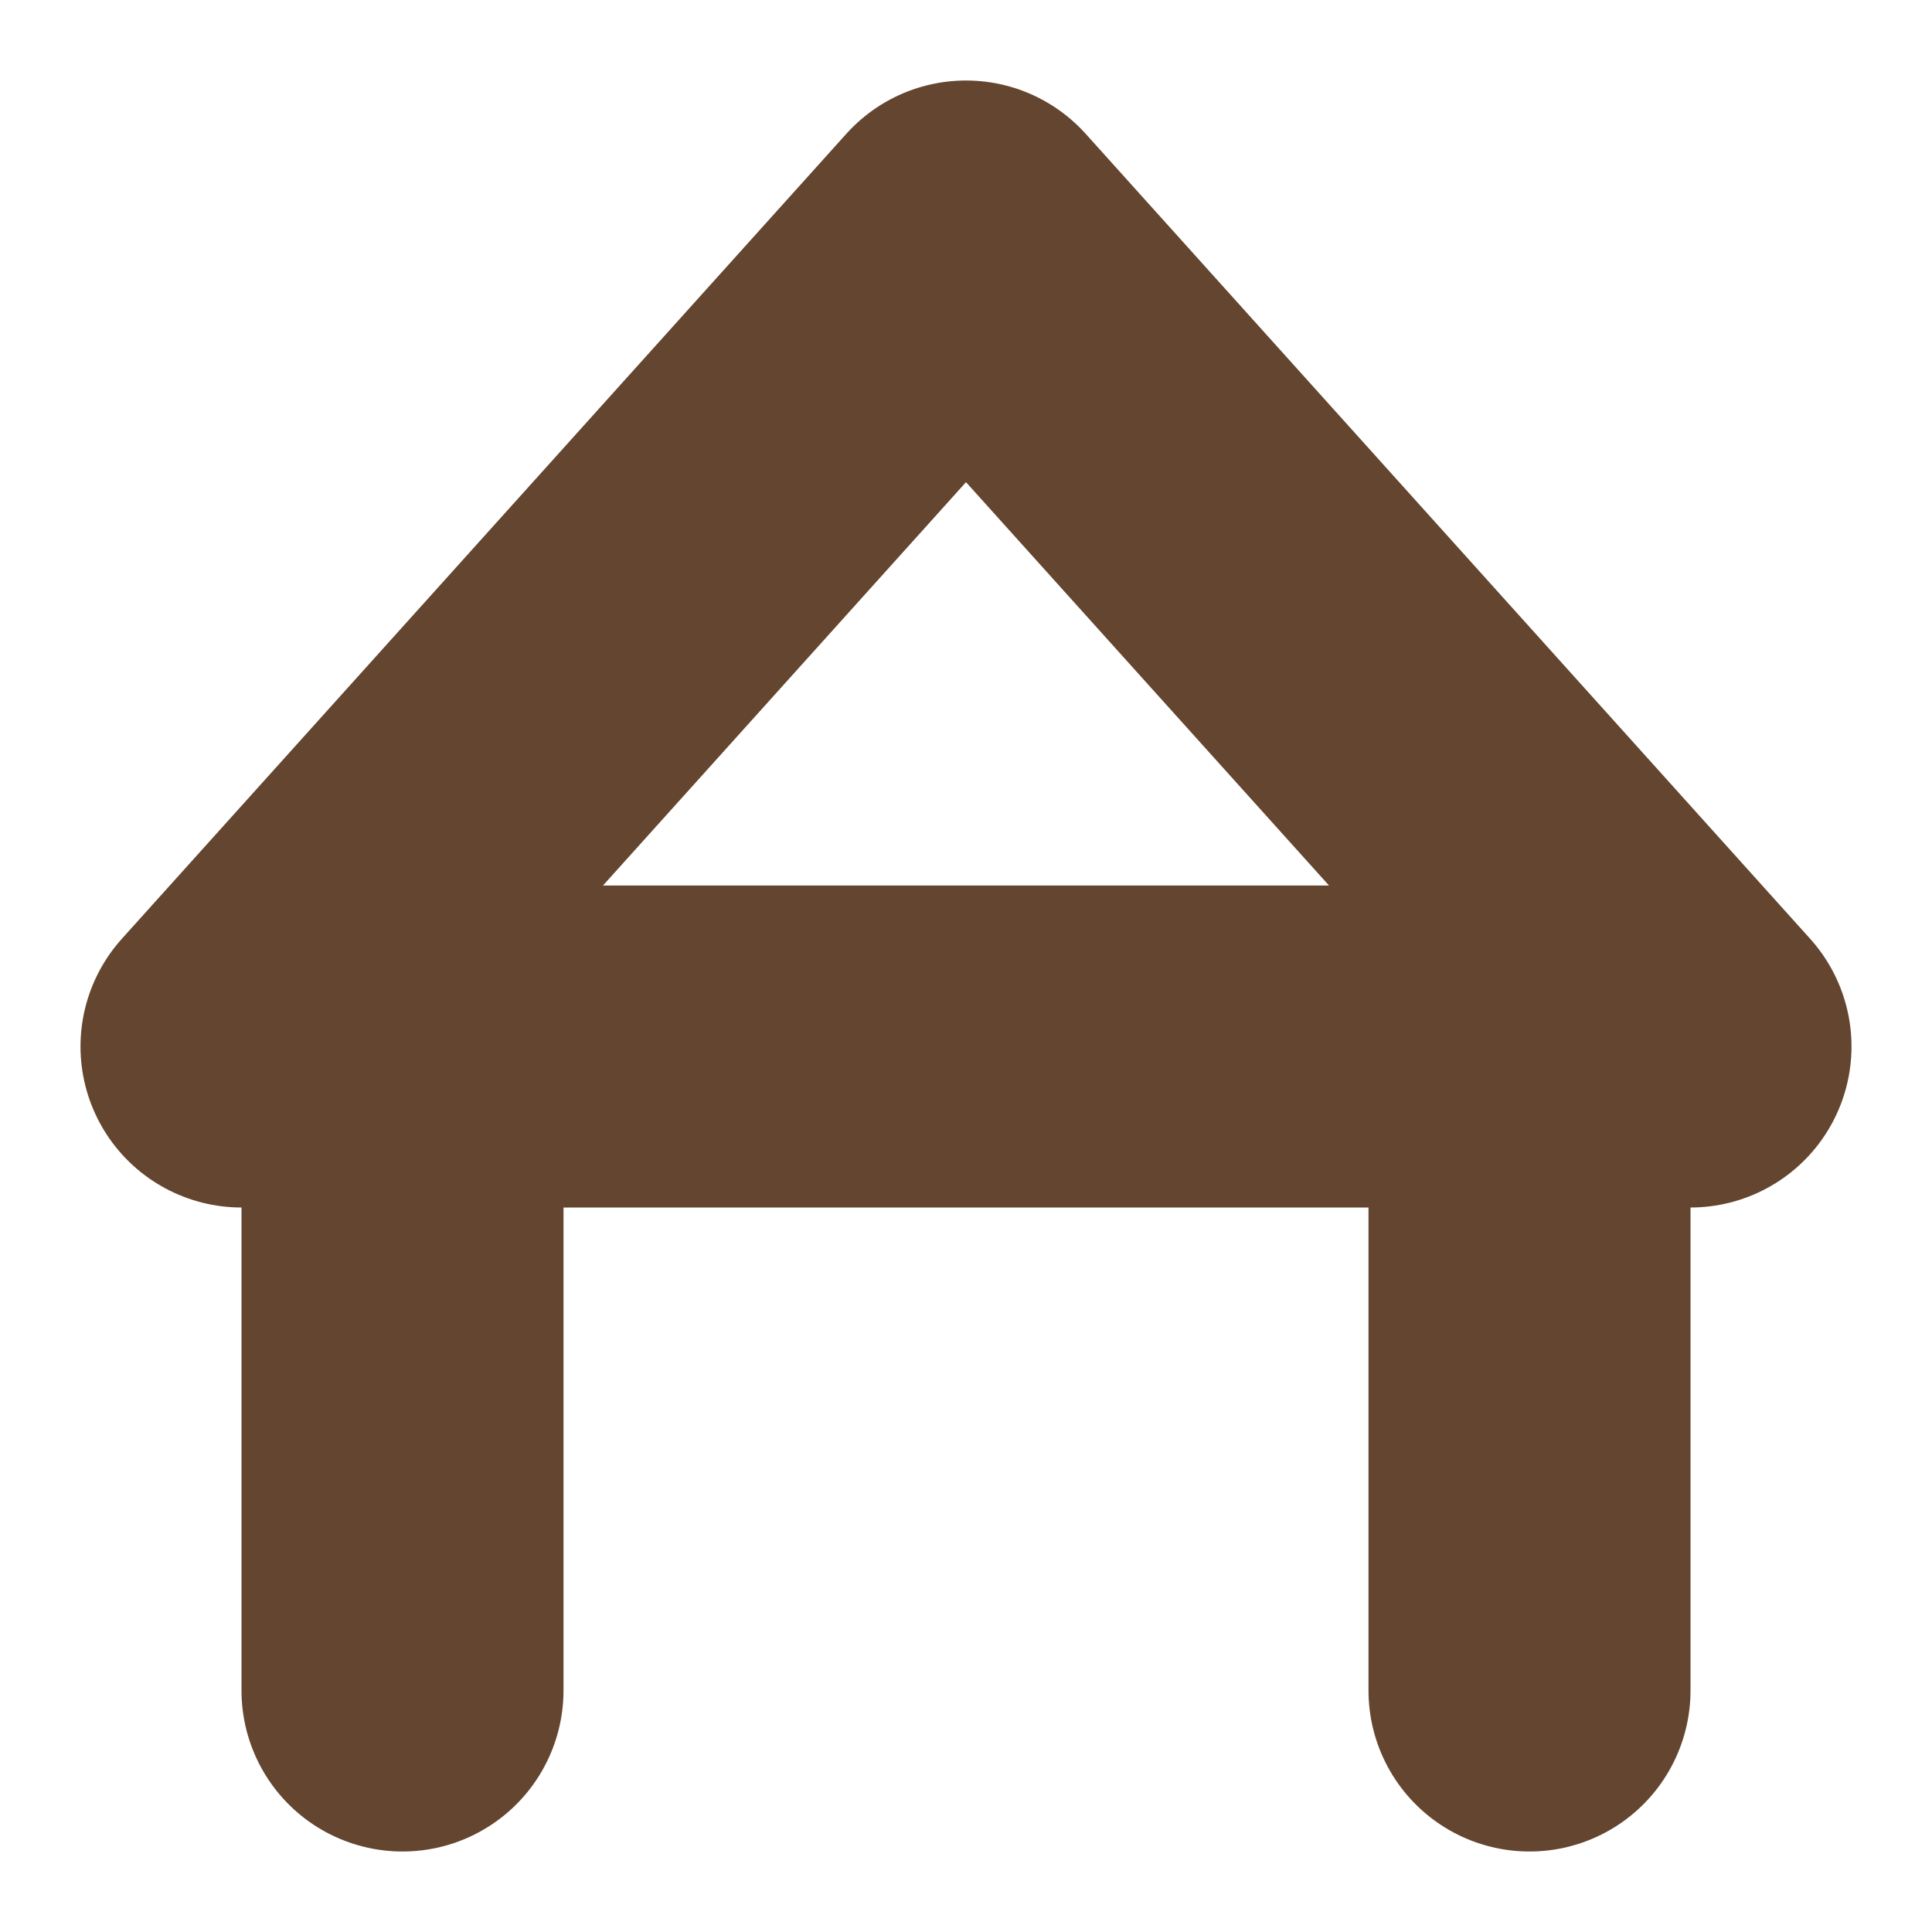
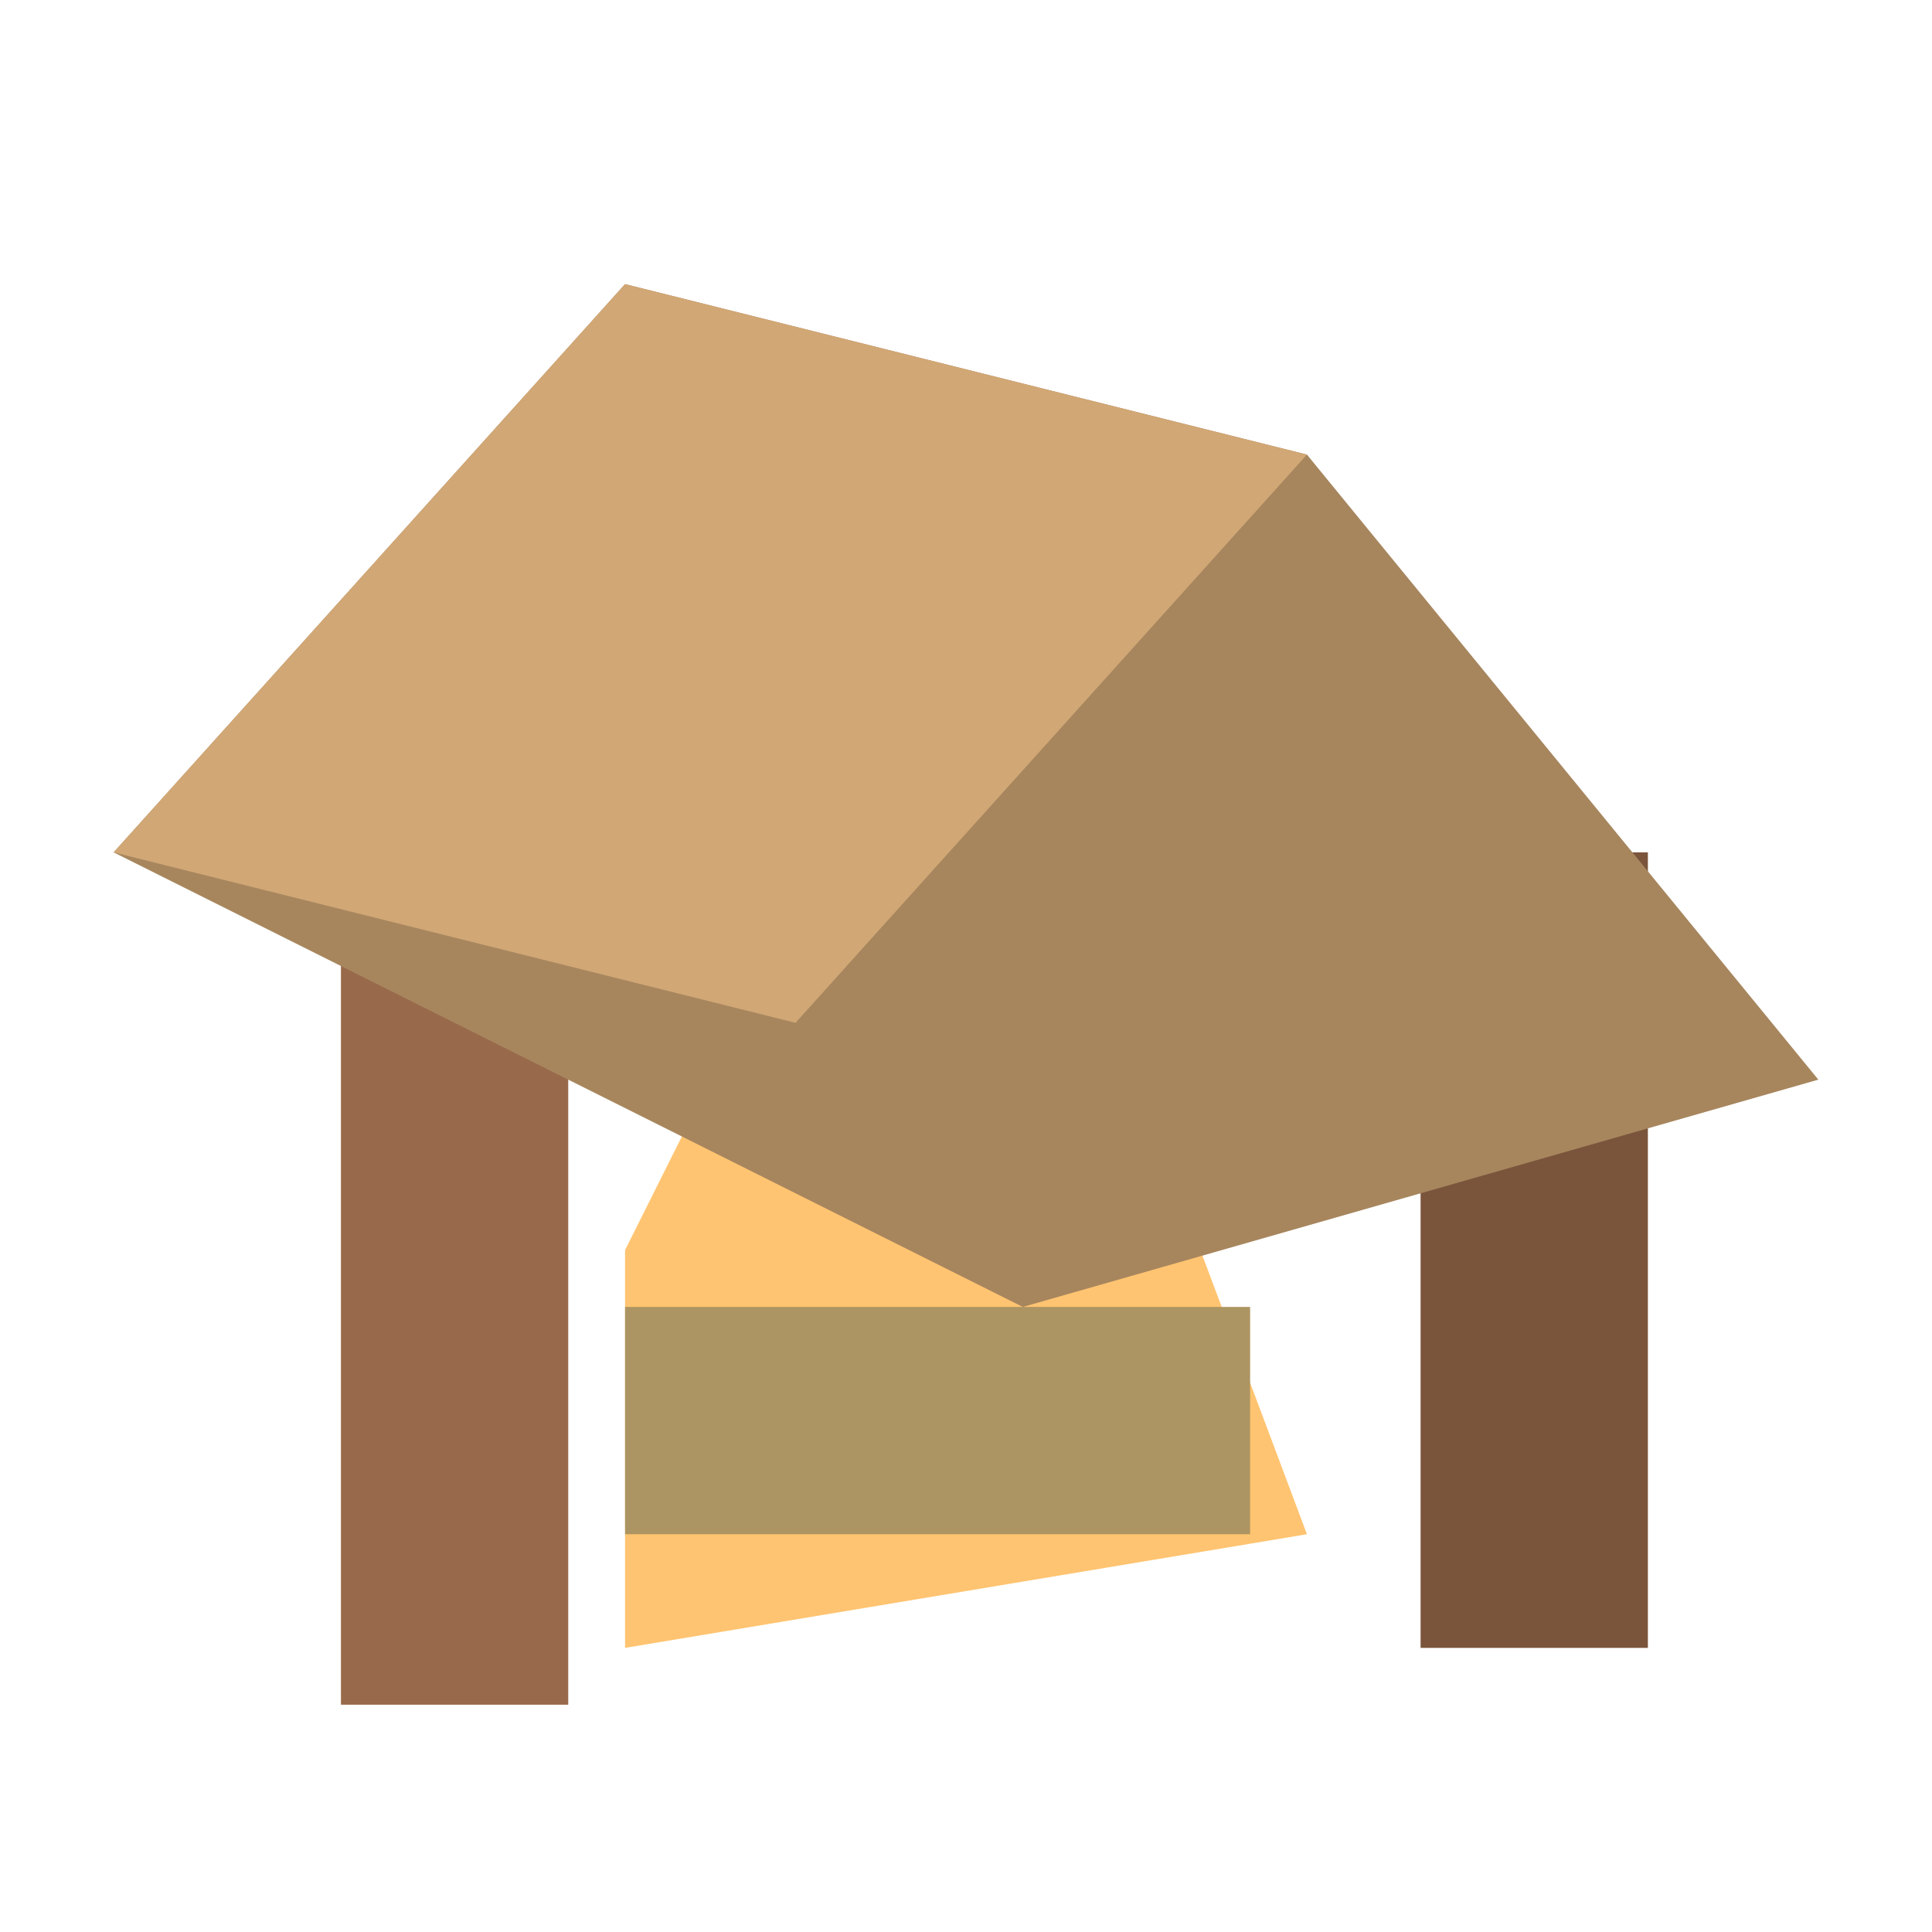
- <svg xmlns="http://www.w3.org/2000/svg" width="24" height="24" viewBox="0 0 24 24">
-   <path d="M3 13 12 3l9 10ZM5 13v8M19 13v8" fill="none" stroke="#64452f" stroke-width="4" stroke-linecap="round" stroke-linejoin="round" />
+ <svg xmlns="http://www.w3.org/2000/svg" width="34" height="34" viewBox="0 0 34 34">
+   <rect x="6.0" y="14.0" width="4.0" height="16.0" fill="#986a4b" />
+   <rect x="25.0" y="15.0" width="4.0" height="14.0" fill="#7a553c" />
+   <polygon points="11,22 13,18 20,19 23,27 11,29" fill="#ffc471" />
+   <rect x="11.0" y="23.0" width="11.0" height="4.0" fill="#ad9563" />
+   <polygon points="2,15 11,5 23,8 32,19 18,23" fill="#a7865e" />
+   <polygon points="2,15 11,5 23,8 14,18" fill="#d1a775" />
</svg>
